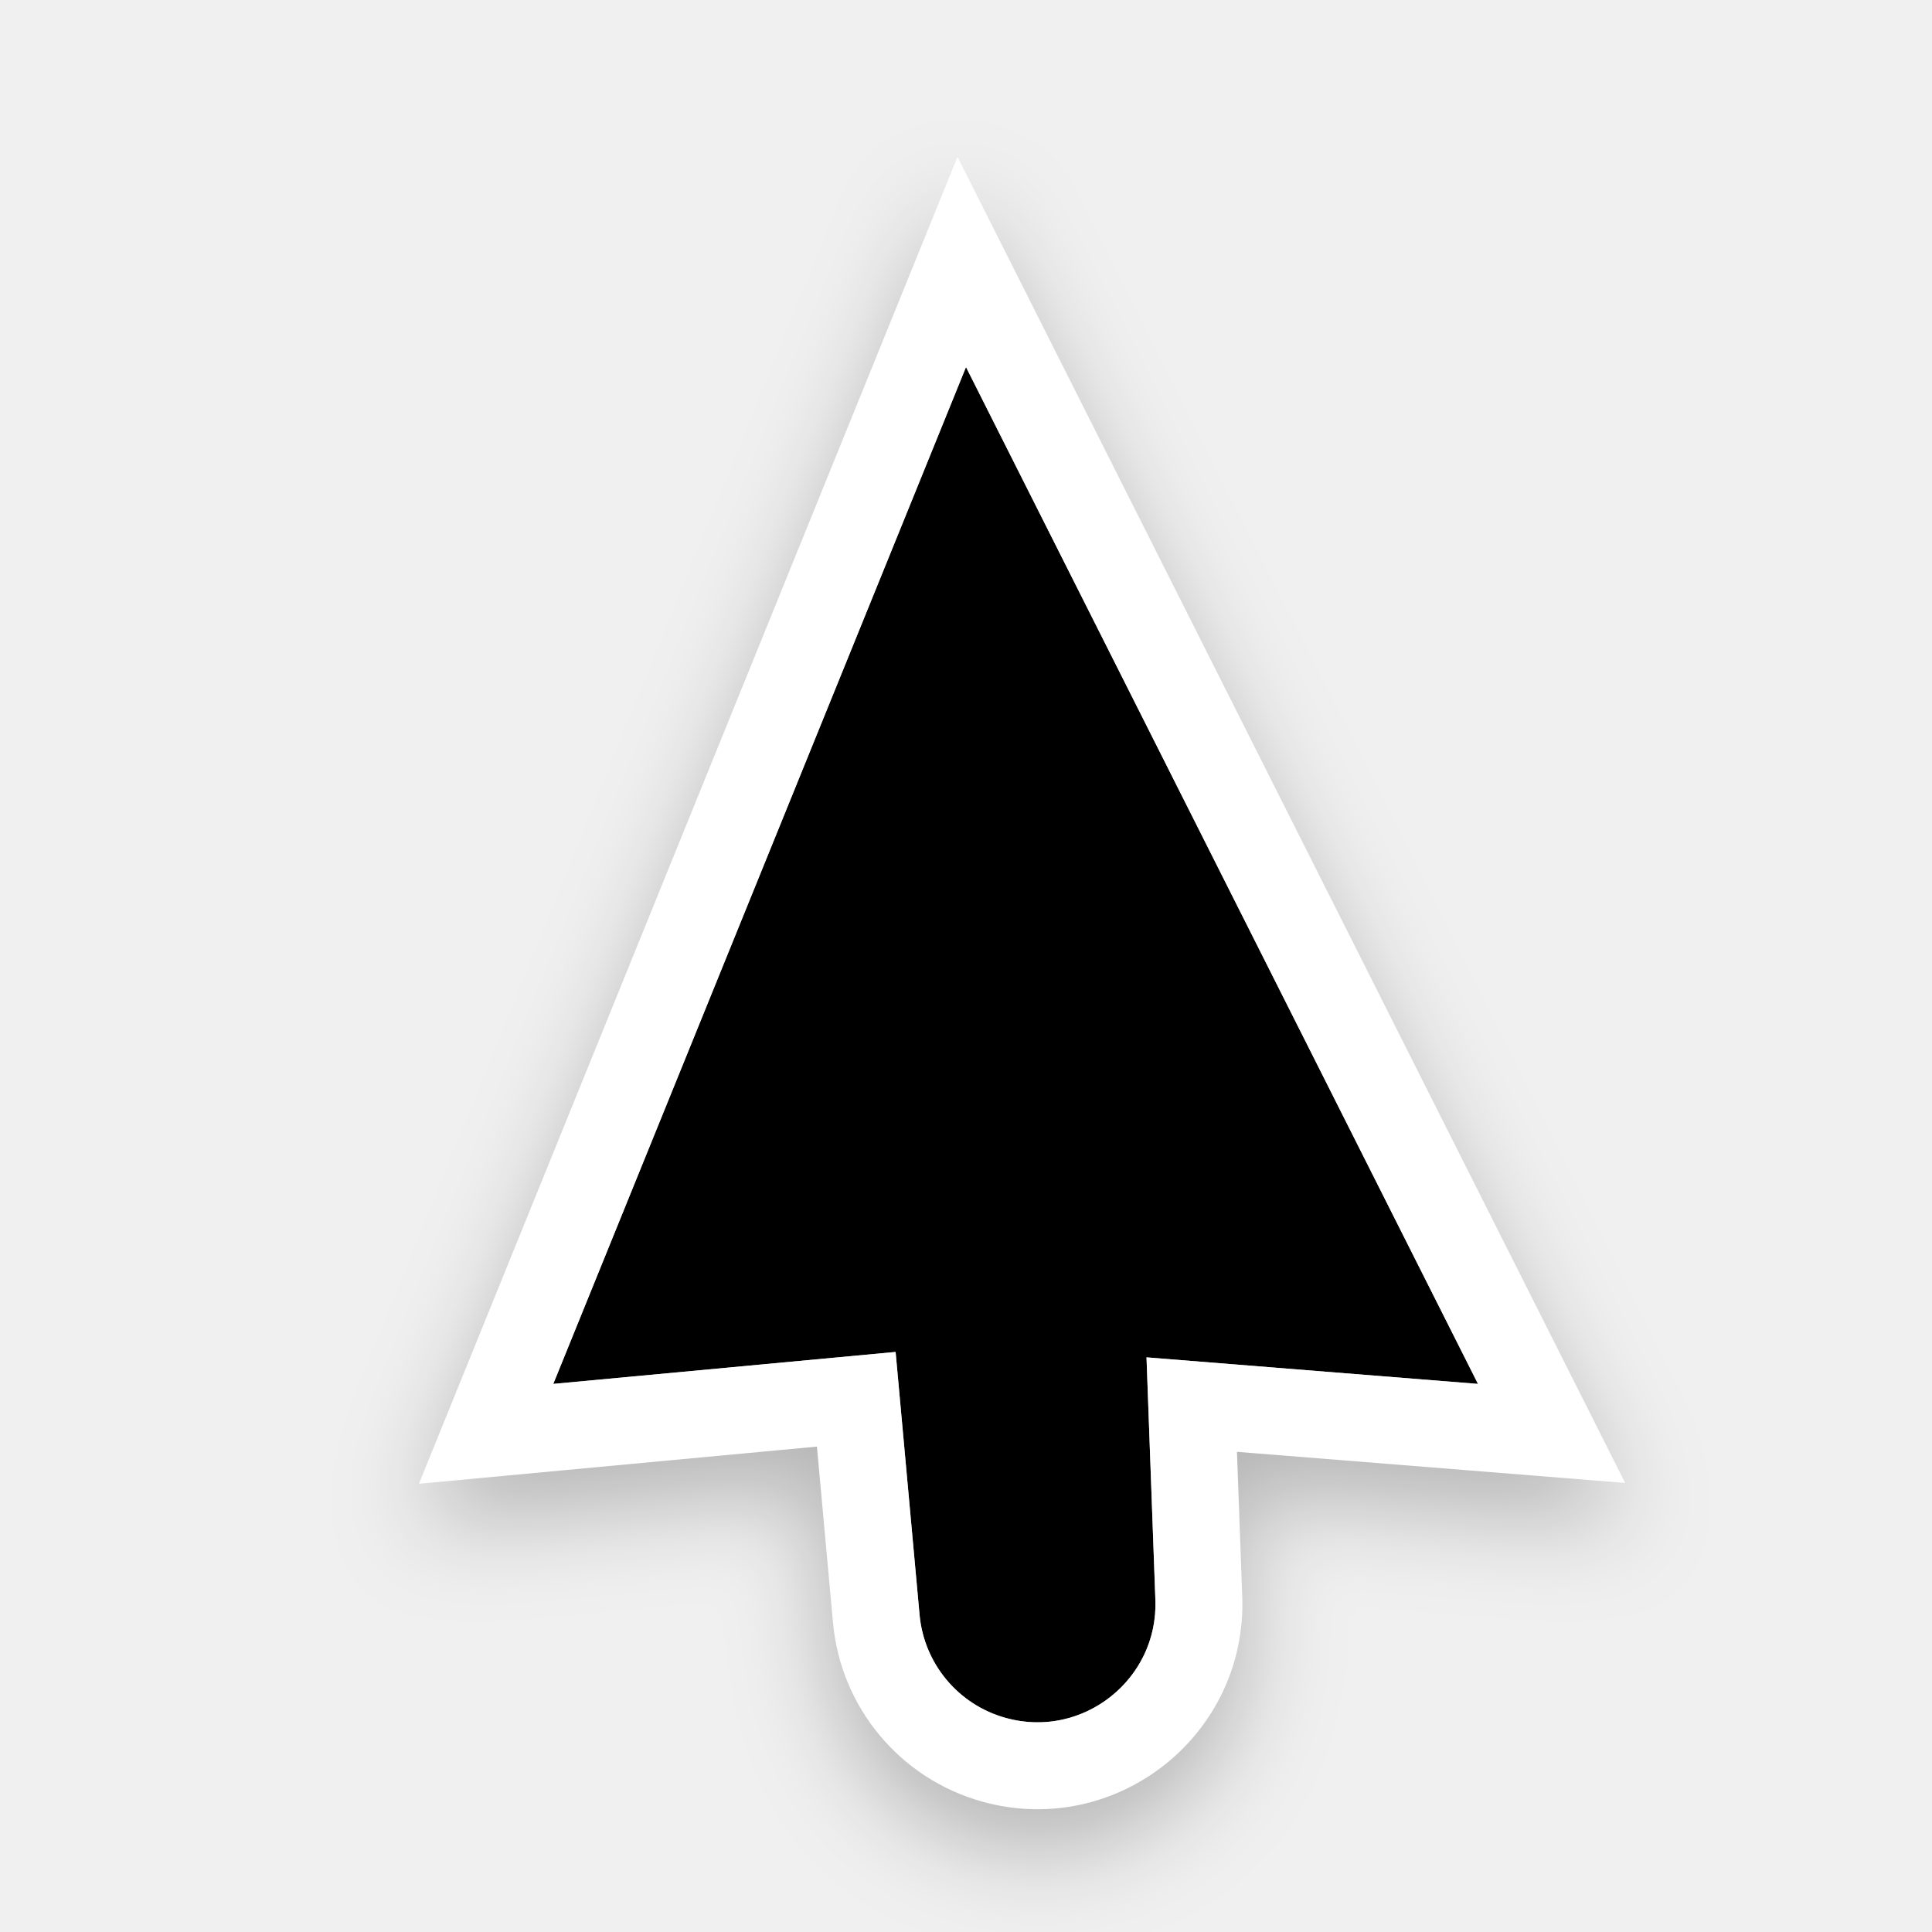
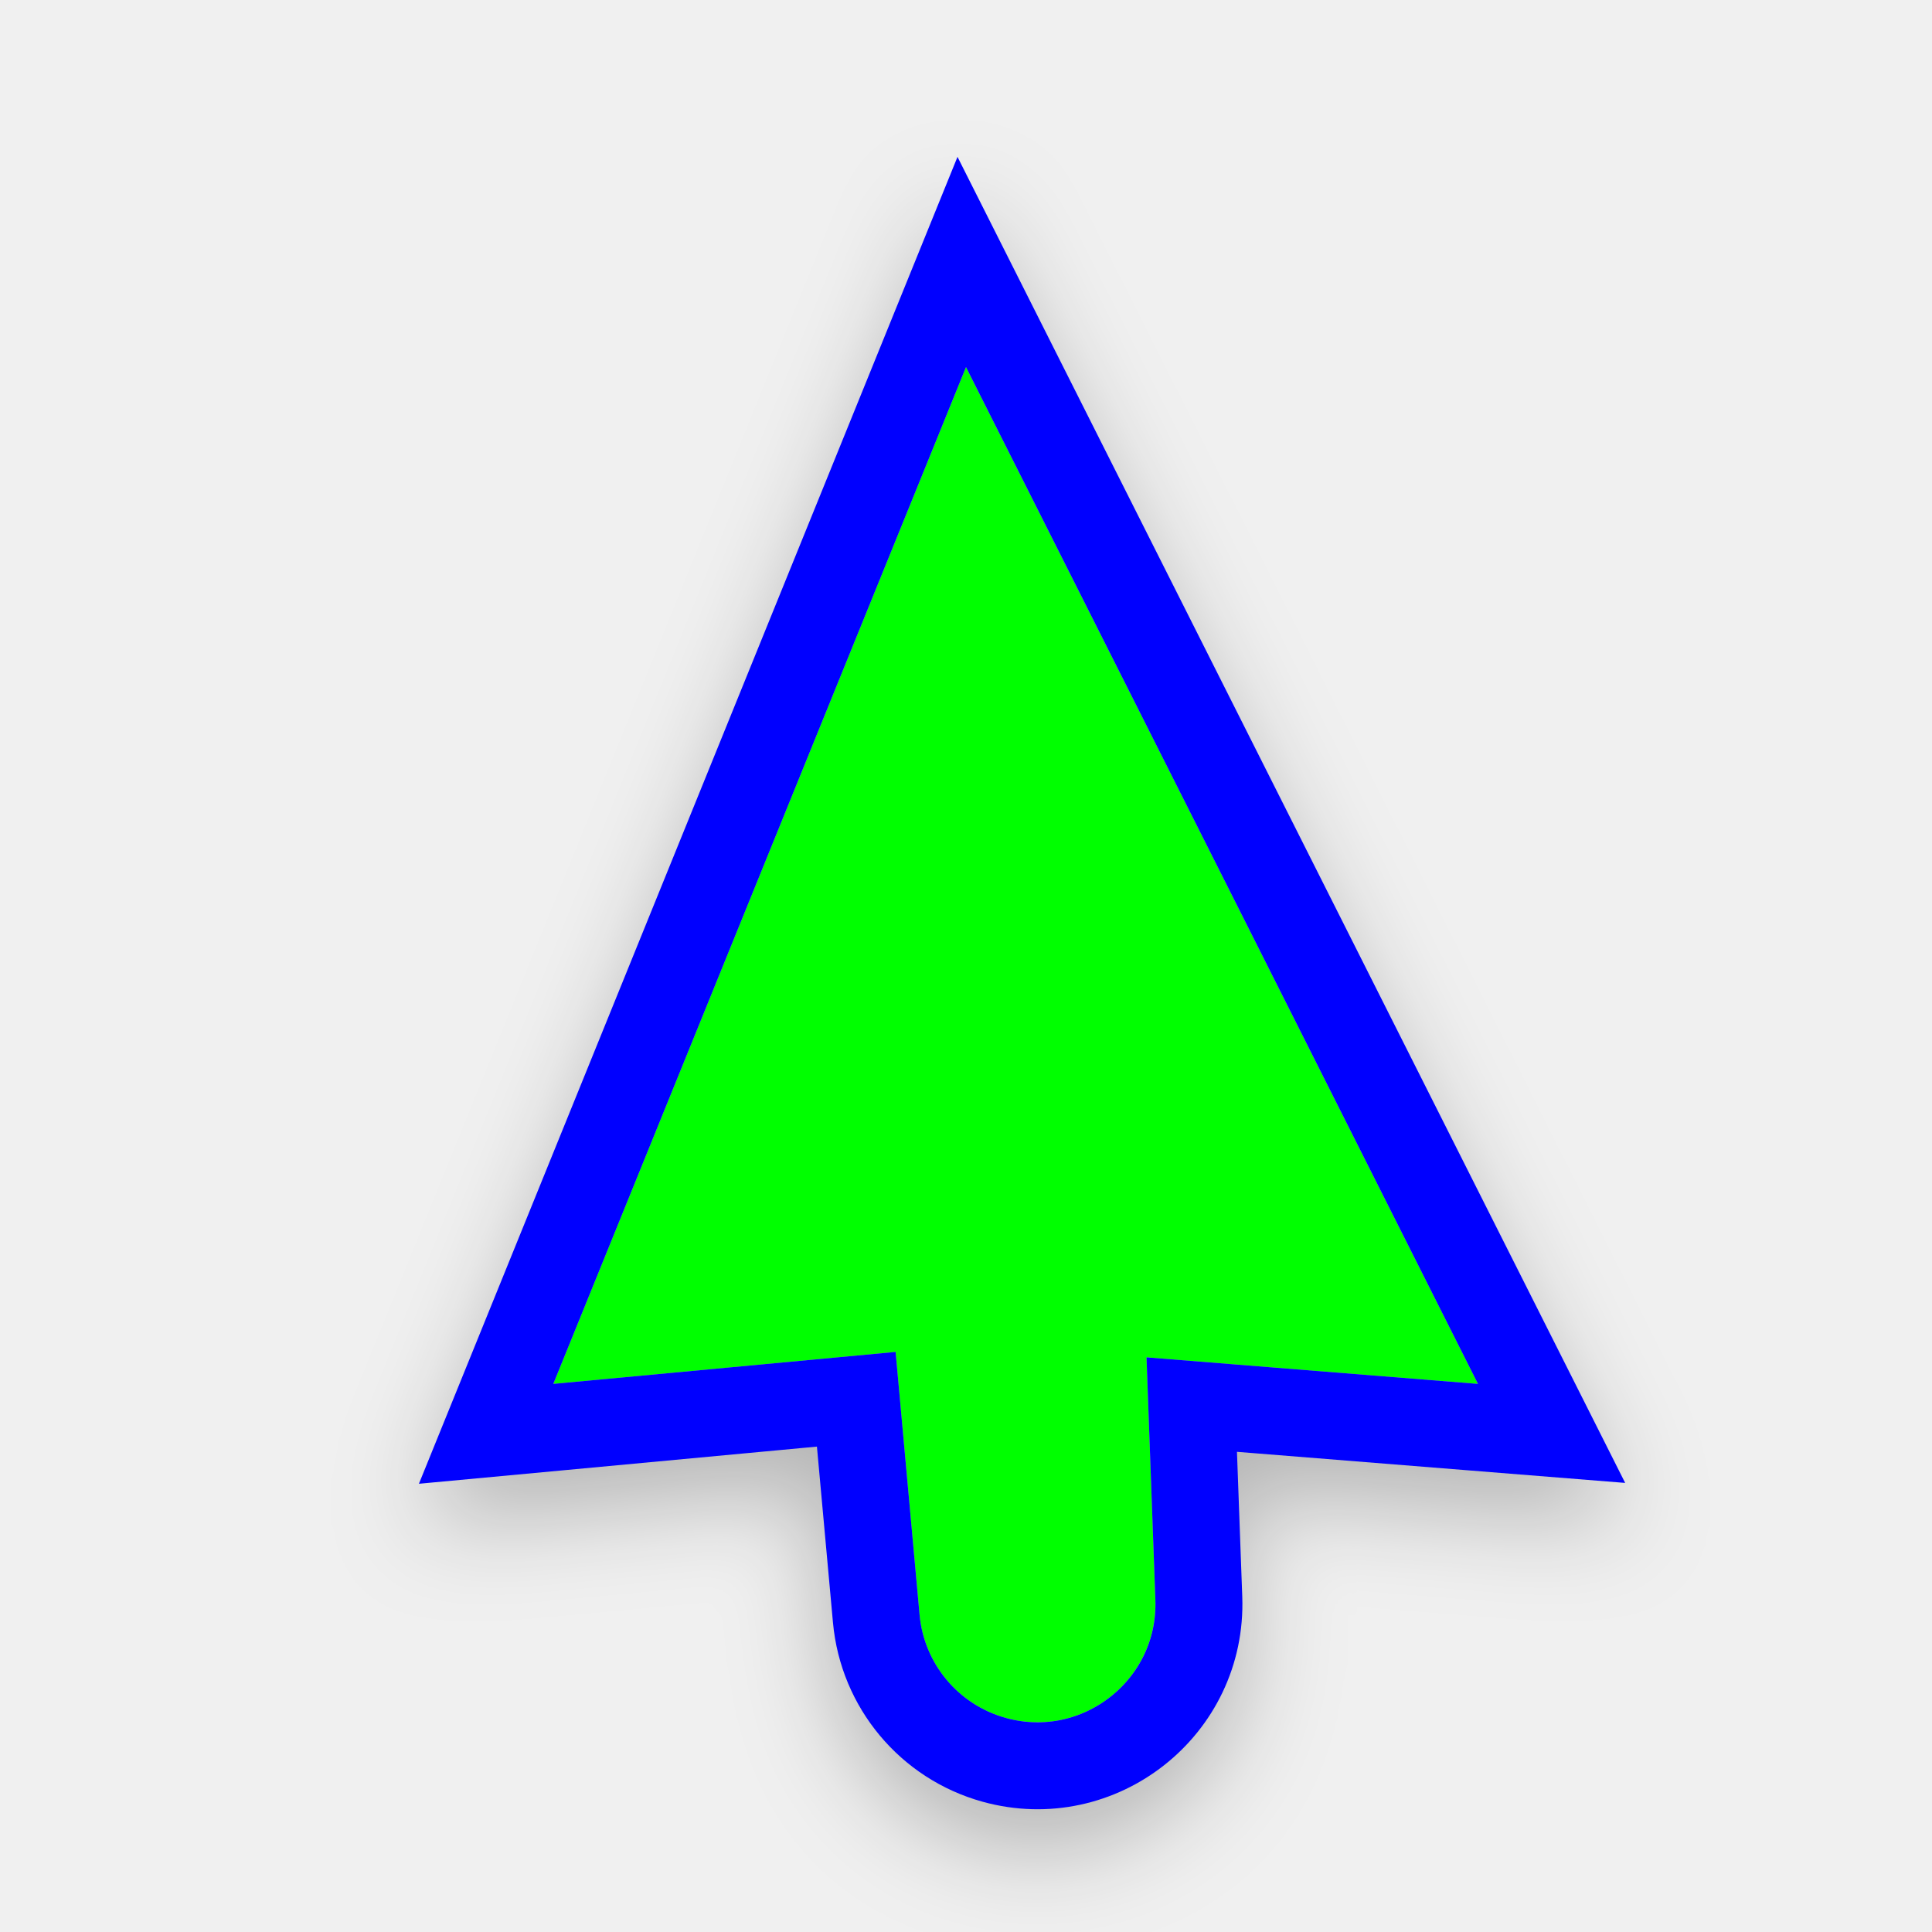
<svg xmlns="http://www.w3.org/2000/svg" width="200" height="200" viewBox="0 0 200 200" fill="none">
  <g clip-path="url(#clip0)">
    <g filter="url(#filter0_d)">
-       <path d="M100 38L153 143.261L101.464 139.135L57.275 143.261L100 38Z" fill="black" />
-       <path d="M92.298 135.414L118.5 135.414L119.604 165.6C119.907 173.869 112.086 180.047 104.112 177.839C99.206 176.48 95.654 172.227 95.192 167.158L92.298 135.414Z" fill="black" />
-       <path d="M104.019 35.976L99.56 27.119L95.83 36.308L53.106 141.569L50.321 148.43L57.694 147.742L88.64 144.852L90.711 167.567C91.343 174.5 96.201 180.318 102.911 182.176C113.817 185.196 124.515 176.745 124.101 165.436L123.368 145.403L152.641 147.747L160.618 148.386L157.019 141.237L104.019 35.976Z" stroke="white" stroke-width="9" />
+       <path d="M100 38L153 143.261L101.464 139.135L57.275 143.261L100 38Z" fill="#00FF00" />
+       <path d="M92.298 135.414L118.5 135.414L119.604 165.6C119.907 173.869 112.086 180.047 104.112 177.839C99.206 176.48 95.654 172.227 95.192 167.158L92.298 135.414Z" fill="#00FF00" />
+       <path d="M104.019 35.976L99.56 27.119L95.83 36.308L53.106 141.569L50.321 148.43L57.694 147.742L88.64 144.852L90.711 167.567C91.343 174.5 96.201 180.318 102.911 182.176C113.817 185.196 124.515 176.745 124.101 165.436L123.368 145.403L152.641 147.747L160.618 148.386L157.019 141.237L104.019 35.976Z" stroke="#0000FF" stroke-width="9" />
    </g>
  </g>
  <defs>
    <filter id="filter0_d" x="33.366" y="10.239" width="144.871" height="191.057" filterUnits="userSpaceOnUse" color-interpolation-filters="sRGB">
      <feFlood flood-opacity="0" result="BackgroundImageFix" />
      <feColorMatrix in="SourceAlpha" type="matrix" values="0 0 0 0 0 0 0 0 0 0 0 0 0 0 0 0 0 0 127 0" />
      <feOffset dy="4" />
      <feGaussianBlur stdDeviation="5" />
      <feColorMatrix type="matrix" values="0 0 0 0 0 0 0 0 0 0 0 0 0 0 0 0 0 0 0.25 0" />
      <feBlend mode="normal" in2="BackgroundImageFix" result="effect1_dropShadow" />
      <feBlend mode="normal" in="SourceGraphic" in2="effect1_dropShadow" result="shape" />
    </filter>
    <clipPath id="clip0">
-       <rect width="200" height="200" fill="white" />
+       <rect width="200" height="200" fill="#0000FF" />
    </clipPath>
  </defs>
</svg>
